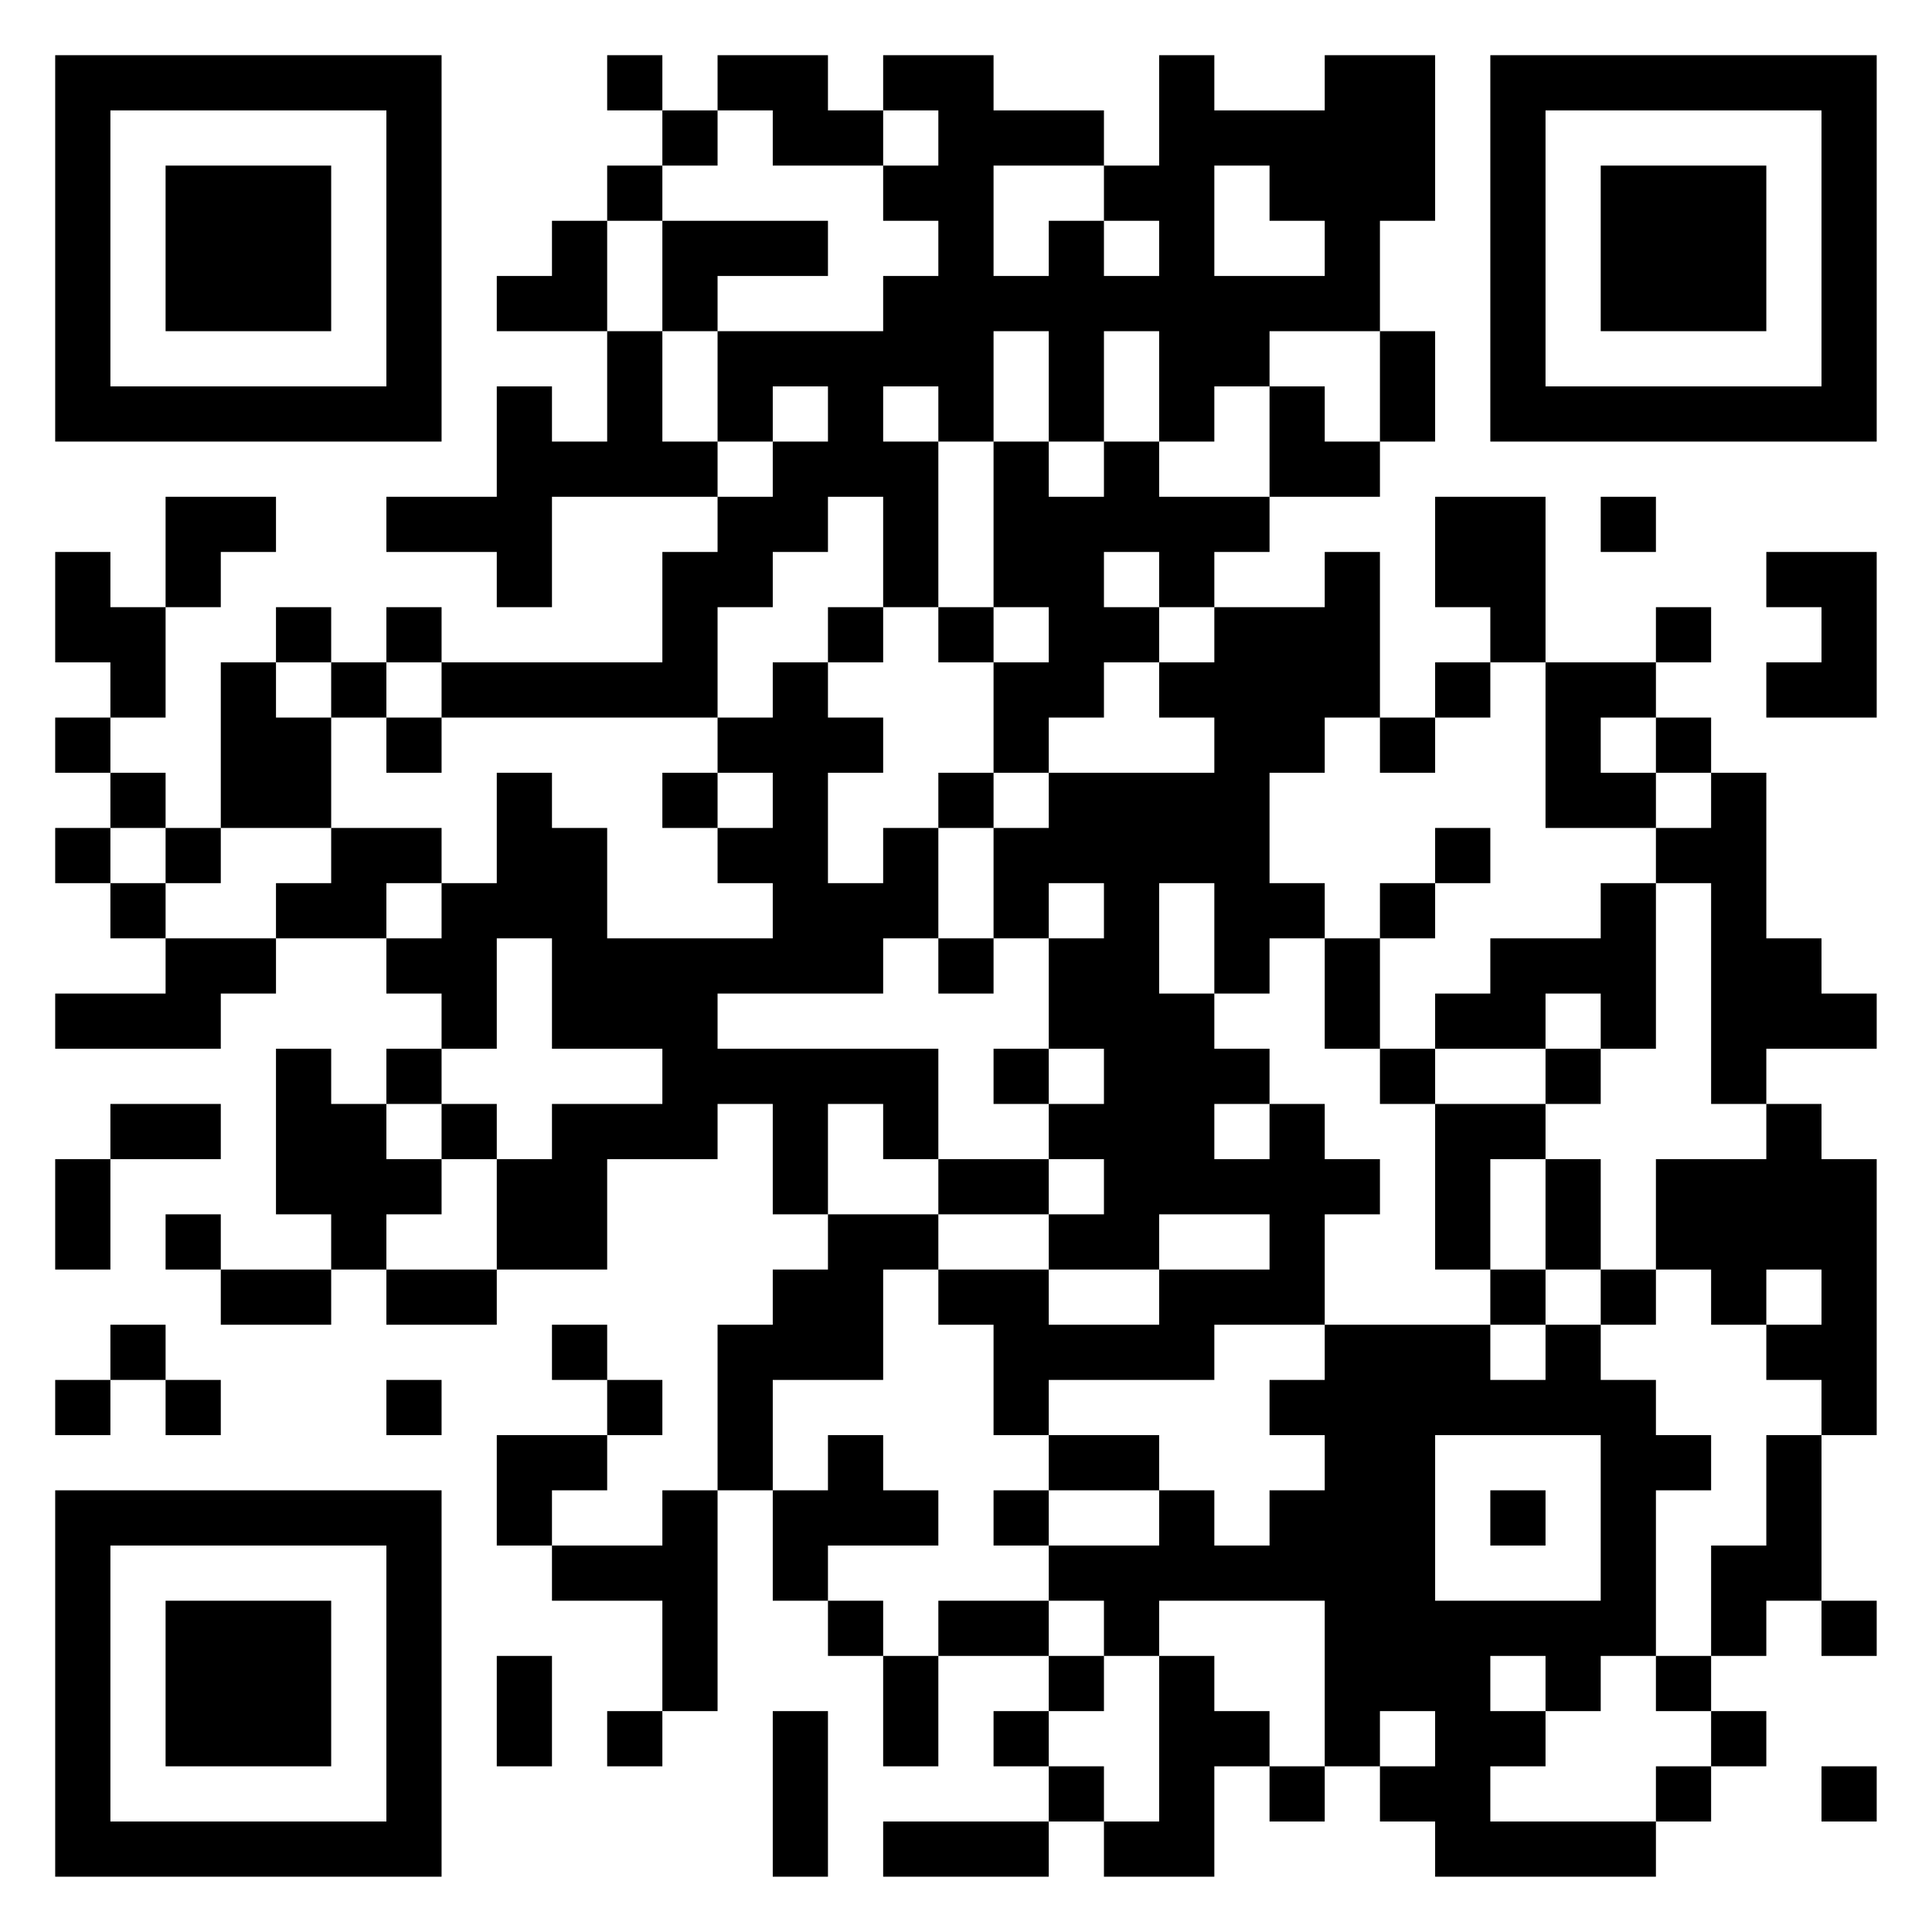
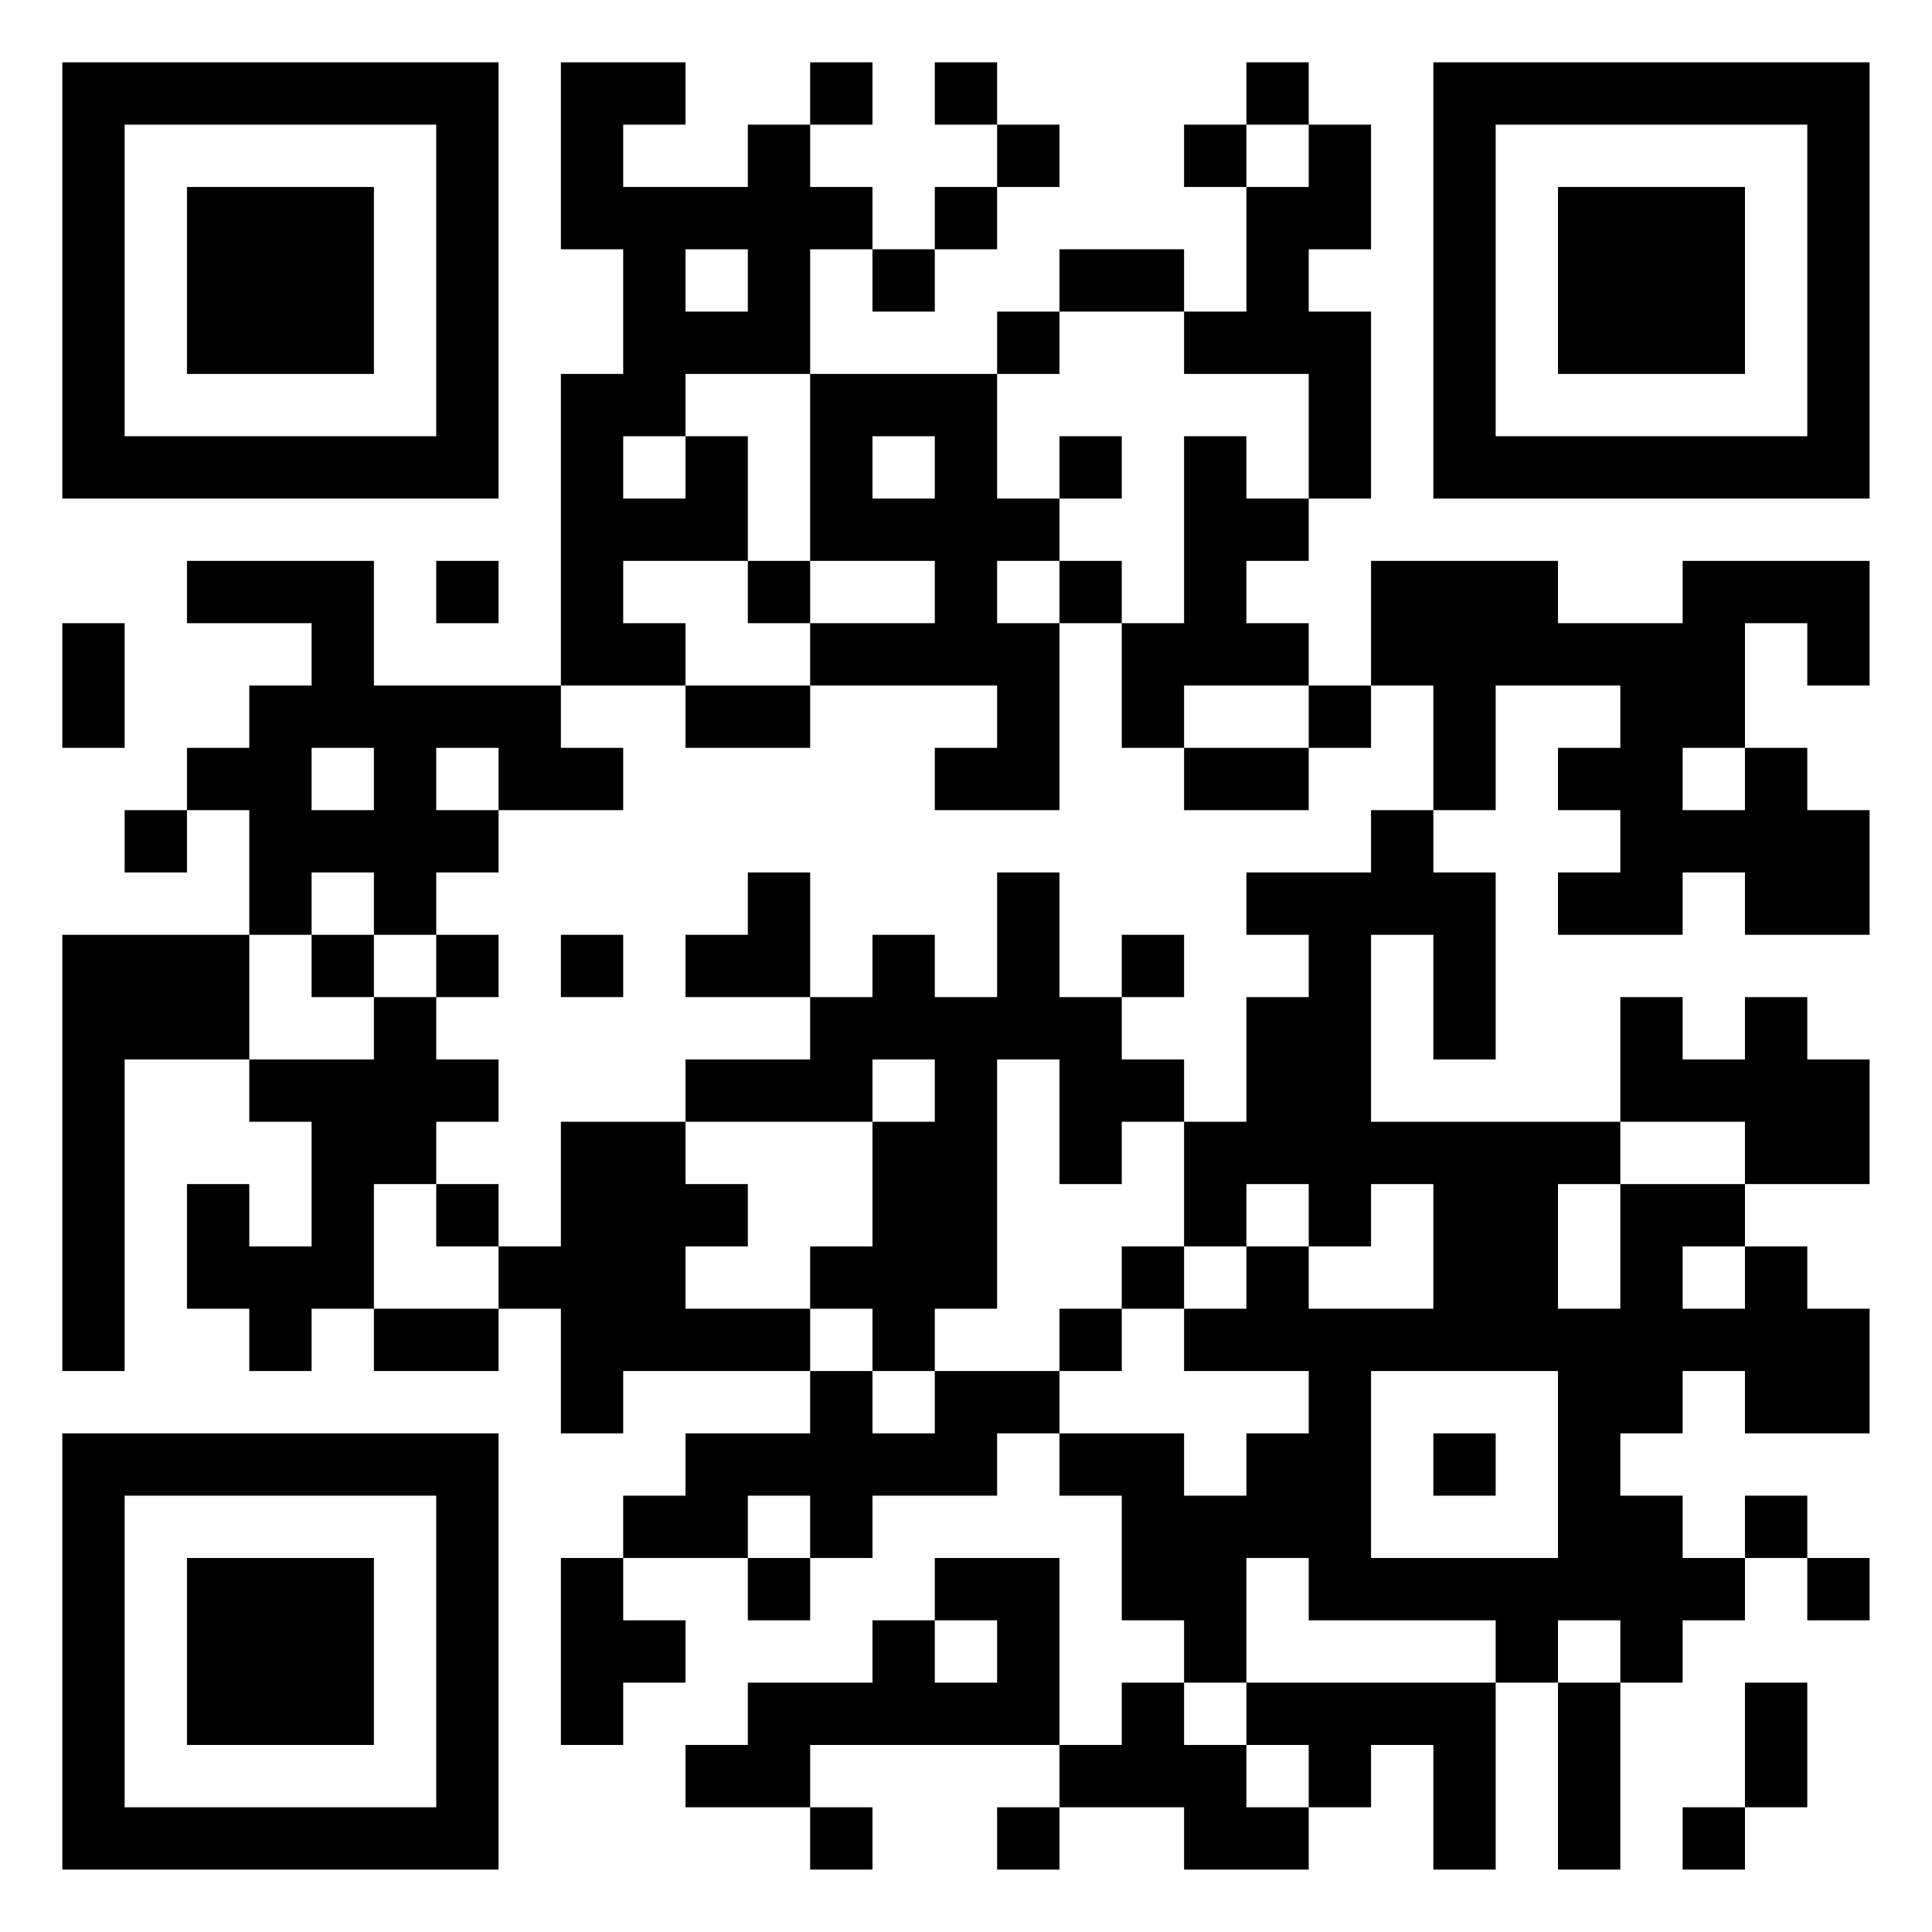
<svg xmlns="http://www.w3.org/2000/svg" version="1.1" width="300" height="300" viewBox="0 0 300 300">
  <rect x="0" y="0" width="300" height="300" fill="#ffffff" />
-   <g transform="scale(8.571)">
+   <g transform="scale(9.677)">
    <g transform="translate(1,1)">
-       <path fill-rule="evenodd" d="M10 0L10 1L11 1L11 2L10 2L10 3L9 3L9 4L8 4L8 5L10 5L10 7L9 7L9 6L8 6L8 8L6 8L6 9L8 9L8 10L9 10L9 8L12 8L12 9L11 9L11 11L7 11L7 10L6 10L6 11L5 11L5 10L4 10L4 11L3 11L3 14L2 14L2 13L1 13L1 12L2 12L2 10L3 10L3 9L4 9L4 8L2 8L2 10L1 10L1 9L0 9L0 11L1 11L1 12L0 12L0 13L1 13L1 14L0 14L0 15L1 15L1 16L2 16L2 17L0 17L0 18L3 18L3 17L4 17L4 16L6 16L6 17L7 17L7 18L6 18L6 19L5 19L5 18L4 18L4 21L5 21L5 22L3 22L3 21L2 21L2 22L3 22L3 23L5 23L5 22L6 22L6 23L8 23L8 22L10 22L10 20L12 20L12 19L13 19L13 21L14 21L14 22L13 22L13 23L12 23L12 26L11 26L11 27L9 27L9 26L10 26L10 25L11 25L11 24L10 24L10 23L9 23L9 24L10 24L10 25L8 25L8 27L9 27L9 28L11 28L11 30L10 30L10 31L11 31L11 30L12 30L12 26L13 26L13 28L14 28L14 29L15 29L15 31L16 31L16 29L18 29L18 30L17 30L17 31L18 31L18 32L15 32L15 33L18 33L18 32L19 32L19 33L21 33L21 31L22 31L22 32L23 32L23 31L24 31L24 32L25 32L25 33L29 33L29 32L30 32L30 31L31 31L31 30L30 30L30 29L31 29L31 28L32 28L32 29L33 29L33 28L32 28L32 25L33 25L33 20L32 20L32 19L31 19L31 18L33 18L33 17L32 17L32 16L31 16L31 13L30 13L30 12L29 12L29 11L30 11L30 10L29 10L29 11L27 11L27 8L25 8L25 10L26 10L26 11L25 11L25 12L24 12L24 9L23 9L23 10L21 10L21 9L22 9L22 8L24 8L24 7L25 7L25 5L24 5L24 3L25 3L25 0L23 0L23 1L21 1L21 0L20 0L20 2L19 2L19 1L17 1L17 0L15 0L15 1L14 1L14 0L12 0L12 1L11 1L11 0ZM12 1L12 2L11 2L11 3L10 3L10 5L11 5L11 7L12 7L12 8L13 8L13 7L14 7L14 6L13 6L13 7L12 7L12 5L15 5L15 4L16 4L16 3L15 3L15 2L16 2L16 1L15 1L15 2L13 2L13 1ZM17 2L17 4L18 4L18 3L19 3L19 4L20 4L20 3L19 3L19 2ZM21 2L21 4L23 4L23 3L22 3L22 2ZM11 3L11 5L12 5L12 4L14 4L14 3ZM17 5L17 7L16 7L16 6L15 6L15 7L16 7L16 10L15 10L15 8L14 8L14 9L13 9L13 10L12 10L12 12L7 12L7 11L6 11L6 12L5 12L5 11L4 11L4 12L5 12L5 14L3 14L3 15L2 15L2 14L1 14L1 15L2 15L2 16L4 16L4 15L5 15L5 14L7 14L7 15L6 15L6 16L7 16L7 15L8 15L8 13L9 13L9 14L10 14L10 16L13 16L13 15L12 15L12 14L13 14L13 13L12 13L12 12L13 12L13 11L14 11L14 12L15 12L15 13L14 13L14 15L15 15L15 14L16 14L16 16L15 16L15 17L12 17L12 18L16 18L16 20L15 20L15 19L14 19L14 21L16 21L16 22L15 22L15 24L13 24L13 26L14 26L14 25L15 25L15 26L16 26L16 27L14 27L14 28L15 28L15 29L16 29L16 28L18 28L18 29L19 29L19 30L18 30L18 31L19 31L19 32L20 32L20 29L21 29L21 30L22 30L22 31L23 31L23 28L20 28L20 29L19 29L19 28L18 28L18 27L20 27L20 26L21 26L21 27L22 27L22 26L23 26L23 25L22 25L22 24L23 24L23 23L26 23L26 24L27 24L27 23L28 23L28 24L29 24L29 25L30 25L30 26L29 26L29 29L28 29L28 30L27 30L27 29L26 29L26 30L27 30L27 31L26 31L26 32L29 32L29 31L30 31L30 30L29 30L29 29L30 29L30 27L31 27L31 25L32 25L32 24L31 24L31 23L32 23L32 22L31 22L31 23L30 23L30 22L29 22L29 20L31 20L31 19L30 19L30 15L29 15L29 14L30 14L30 13L29 13L29 12L28 12L28 13L29 13L29 14L27 14L27 11L26 11L26 12L25 12L25 13L24 13L24 12L23 12L23 13L22 13L22 15L23 15L23 16L22 16L22 17L21 17L21 15L20 15L20 17L21 17L21 18L22 18L22 19L21 19L21 20L22 20L22 19L23 19L23 20L24 20L24 21L23 21L23 23L21 23L21 24L18 24L18 25L17 25L17 23L16 23L16 22L18 22L18 23L20 23L20 22L22 22L22 21L20 21L20 22L18 22L18 21L19 21L19 20L18 20L18 19L19 19L19 18L18 18L18 16L19 16L19 15L18 15L18 16L17 16L17 14L18 14L18 13L21 13L21 12L20 12L20 11L21 11L21 10L20 10L20 9L19 9L19 10L20 10L20 11L19 11L19 12L18 12L18 13L17 13L17 11L18 11L18 10L17 10L17 7L18 7L18 8L19 8L19 7L20 7L20 8L22 8L22 6L23 6L23 7L24 7L24 5L22 5L22 6L21 6L21 7L20 7L20 5L19 5L19 7L18 7L18 5ZM28 8L28 9L29 9L29 8ZM31 9L31 10L32 10L32 11L31 11L31 12L33 12L33 9ZM14 10L14 11L15 11L15 10ZM16 10L16 11L17 11L17 10ZM6 12L6 13L7 13L7 12ZM11 13L11 14L12 14L12 13ZM16 13L16 14L17 14L17 13ZM25 14L25 15L24 15L24 16L23 16L23 18L24 18L24 19L25 19L25 22L26 22L26 23L27 23L27 22L28 22L28 23L29 23L29 22L28 22L28 20L27 20L27 19L28 19L28 18L29 18L29 15L28 15L28 16L26 16L26 17L25 17L25 18L24 18L24 16L25 16L25 15L26 15L26 14ZM8 16L8 18L7 18L7 19L6 19L6 20L7 20L7 21L6 21L6 22L8 22L8 20L9 20L9 19L11 19L11 18L9 18L9 16ZM16 16L16 17L17 17L17 16ZM27 17L27 18L25 18L25 19L27 19L27 18L28 18L28 17ZM17 18L17 19L18 19L18 18ZM1 19L1 20L0 20L0 22L1 22L1 20L3 20L3 19ZM7 19L7 20L8 20L8 19ZM16 20L16 21L18 21L18 20ZM26 20L26 22L27 22L27 20ZM1 23L1 24L0 24L0 25L1 25L1 24L2 24L2 25L3 25L3 24L2 24L2 23ZM6 24L6 25L7 25L7 24ZM18 25L18 26L17 26L17 27L18 27L18 26L20 26L20 25ZM25 25L25 28L28 28L28 25ZM26 26L26 27L27 27L27 26ZM8 29L8 31L9 31L9 29ZM13 30L13 33L14 33L14 30ZM24 30L24 31L25 31L25 30ZM32 31L32 32L33 32L33 31ZM0 0L0 7L7 7L7 0ZM1 1L1 6L6 6L6 1ZM2 2L2 5L5 5L5 2ZM26 0L26 7L33 7L33 0ZM27 1L27 6L32 6L32 1ZM28 2L28 5L31 5L31 2ZM0 26L0 33L7 33L7 26ZM1 27L1 32L6 32L6 27ZM2 28L2 31L5 31L5 28Z" fill="#000000" />
+       <path fill-rule="evenodd" d="M8 0L8 3L9 3L9 5L8 5L8 10L5 10L5 8L2 8L2 9L4 9L4 10L3 10L3 11L2 11L2 12L1 12L1 13L2 13L2 12L3 12L3 14L0 14L0 21L1 21L1 16L3 16L3 17L4 17L4 19L3 19L3 18L2 18L2 20L3 20L3 21L4 21L4 20L5 20L5 21L7 21L7 20L8 20L8 22L9 22L9 21L12 21L12 22L10 22L10 23L9 23L9 24L8 24L8 27L9 27L9 26L10 26L10 25L9 25L9 24L11 24L11 25L12 25L12 24L13 24L13 23L15 23L15 22L16 22L16 23L17 23L17 25L18 25L18 26L17 26L17 27L16 27L16 24L14 24L14 25L13 25L13 26L11 26L11 27L10 27L10 28L12 28L12 29L13 29L13 28L12 28L12 27L16 27L16 28L15 28L15 29L16 29L16 28L18 28L18 29L20 29L20 28L21 28L21 27L22 27L22 29L23 29L23 26L24 26L24 29L25 29L25 26L26 26L26 25L27 25L27 24L28 24L28 25L29 25L29 24L28 24L28 23L27 23L27 24L26 24L26 23L25 23L25 22L26 22L26 21L27 21L27 22L29 22L29 20L28 20L28 19L27 19L27 18L29 18L29 16L28 16L28 15L27 15L27 16L26 16L26 15L25 15L25 17L21 17L21 14L22 14L22 16L23 16L23 13L22 13L22 12L23 12L23 10L25 10L25 11L24 11L24 12L25 12L25 13L24 13L24 14L26 14L26 13L27 13L27 14L29 14L29 12L28 12L28 11L27 11L27 9L28 9L28 10L29 10L29 8L26 8L26 9L24 9L24 8L21 8L21 10L20 10L20 9L19 9L19 8L20 8L20 7L21 7L21 4L20 4L20 3L21 3L21 1L20 1L20 0L19 0L19 1L18 1L18 2L19 2L19 4L18 4L18 3L16 3L16 4L15 4L15 5L12 5L12 3L13 3L13 4L14 4L14 3L15 3L15 2L16 2L16 1L15 1L15 0L14 0L14 1L15 1L15 2L14 2L14 3L13 3L13 2L12 2L12 1L13 1L13 0L12 0L12 1L11 1L11 2L9 2L9 1L10 1L10 0ZM19 1L19 2L20 2L20 1ZM10 3L10 4L11 4L11 3ZM16 4L16 5L15 5L15 7L16 7L16 8L15 8L15 9L16 9L16 12L14 12L14 11L15 11L15 10L12 10L12 9L14 9L14 8L12 8L12 5L10 5L10 6L9 6L9 7L10 7L10 6L11 6L11 8L9 8L9 9L10 9L10 10L8 10L8 11L9 11L9 12L7 12L7 11L6 11L6 12L7 12L7 13L6 13L6 14L5 14L5 13L4 13L4 14L3 14L3 16L5 16L5 15L6 15L6 16L7 16L7 17L6 17L6 18L5 18L5 20L7 20L7 19L8 19L8 17L10 17L10 18L11 18L11 19L10 19L10 20L12 20L12 21L13 21L13 22L14 22L14 21L16 21L16 22L18 22L18 23L19 23L19 22L20 22L20 21L18 21L18 20L19 20L19 19L20 19L20 20L22 20L22 18L21 18L21 19L20 19L20 18L19 18L19 19L18 19L18 17L19 17L19 15L20 15L20 14L19 14L19 13L21 13L21 12L22 12L22 10L21 10L21 11L20 11L20 10L18 10L18 11L17 11L17 9L18 9L18 6L19 6L19 7L20 7L20 5L18 5L18 4ZM13 6L13 7L14 7L14 6ZM16 6L16 7L17 7L17 6ZM6 8L6 9L7 9L7 8ZM11 8L11 9L12 9L12 8ZM16 8L16 9L17 9L17 8ZM0 9L0 11L1 11L1 9ZM10 10L10 11L12 11L12 10ZM4 11L4 12L5 12L5 11ZM18 11L18 12L20 12L20 11ZM26 11L26 12L27 12L27 11ZM11 13L11 14L10 14L10 15L12 15L12 16L10 16L10 17L13 17L13 19L12 19L12 20L13 20L13 21L14 21L14 20L15 20L15 16L16 16L16 18L17 18L17 17L18 17L18 16L17 16L17 15L18 15L18 14L17 14L17 15L16 15L16 13L15 13L15 15L14 15L14 14L13 14L13 15L12 15L12 13ZM4 14L4 15L5 15L5 14ZM6 14L6 15L7 15L7 14ZM8 14L8 15L9 15L9 14ZM13 16L13 17L14 17L14 16ZM25 17L25 18L24 18L24 20L25 20L25 18L27 18L27 17ZM6 18L6 19L7 19L7 18ZM17 19L17 20L16 20L16 21L17 21L17 20L18 20L18 19ZM26 19L26 20L27 20L27 19ZM21 21L21 24L24 24L24 21ZM22 22L22 23L23 23L23 22ZM11 23L11 24L12 24L12 23ZM19 24L19 26L18 26L18 27L19 27L19 28L20 28L20 27L19 27L19 26L23 26L23 25L20 25L20 24ZM14 25L14 26L15 26L15 25ZM24 25L24 26L25 26L25 25ZM27 26L27 28L26 28L26 29L27 29L27 28L28 28L28 26ZM0 0L0 7L7 7L7 0ZM1 1L1 6L6 6L6 1ZM2 2L2 5L5 5L5 2ZM22 0L22 7L29 7L29 0ZM23 1L23 6L28 6L28 1ZM24 2L24 5L27 5L27 2ZM0 22L0 29L7 29L7 22ZM1 23L1 28L6 28L6 23ZM2 24L2 27L5 27L5 24Z" fill="#000000" />
    </g>
  </g>
</svg>
